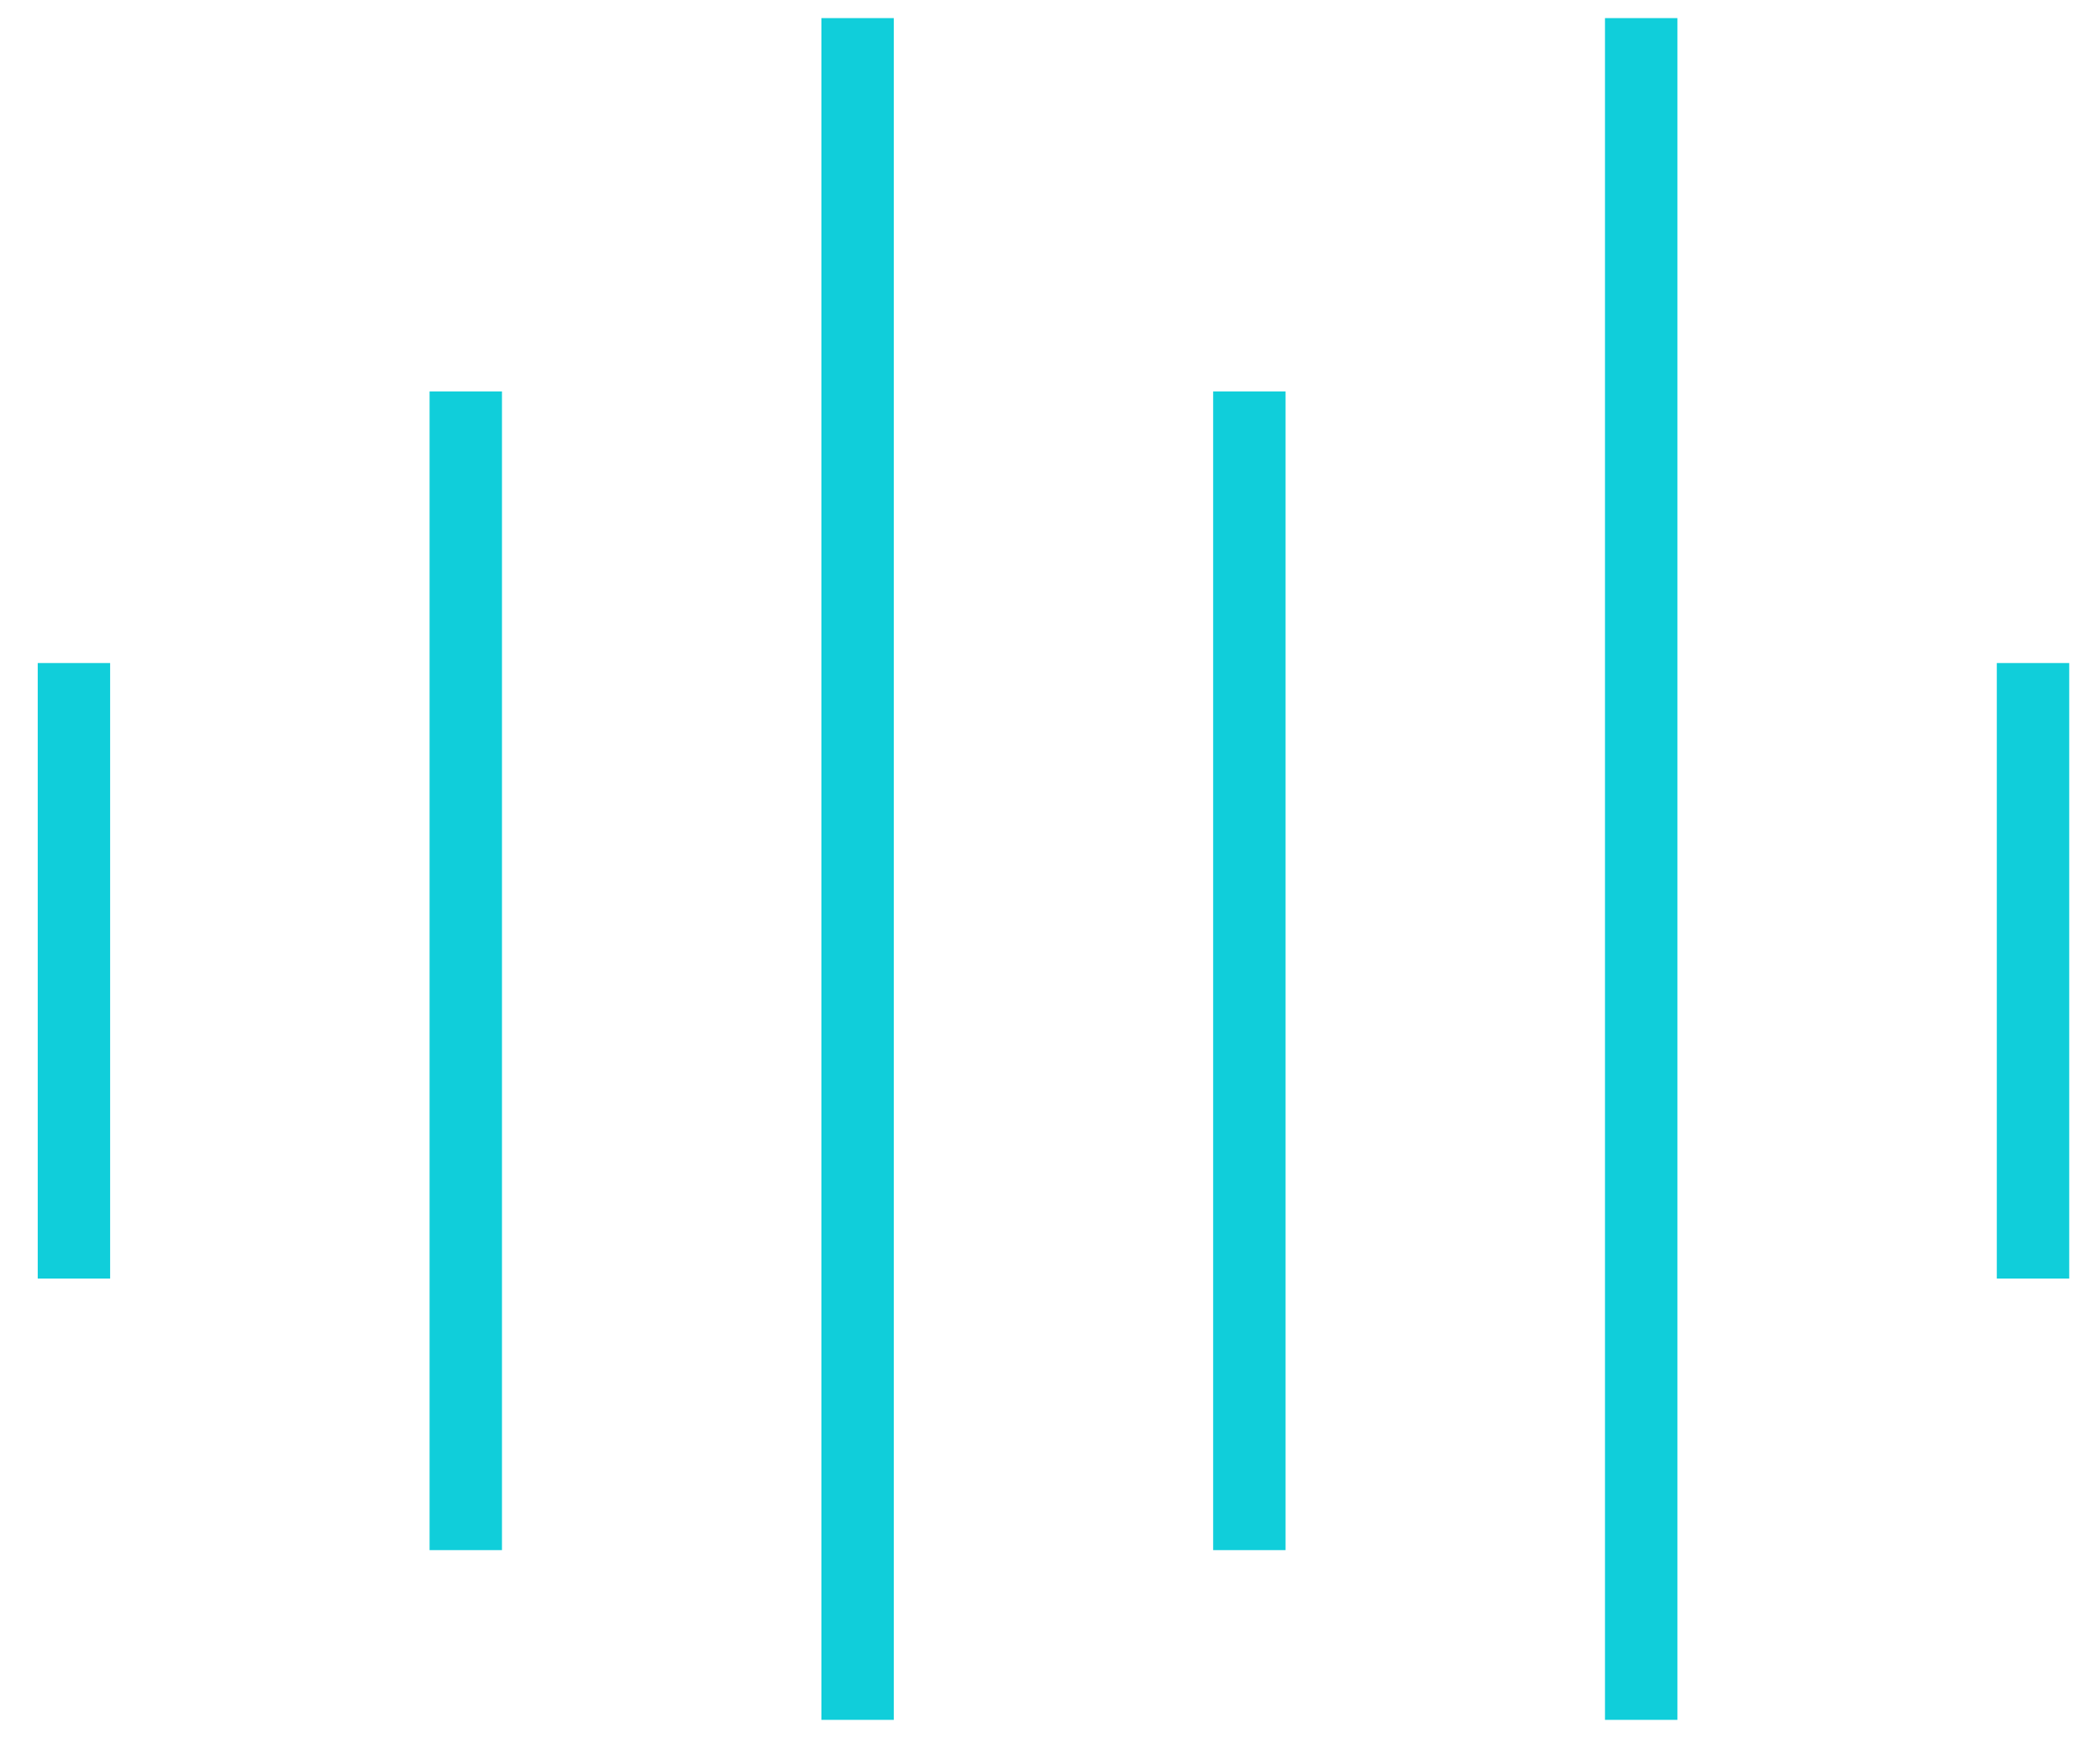
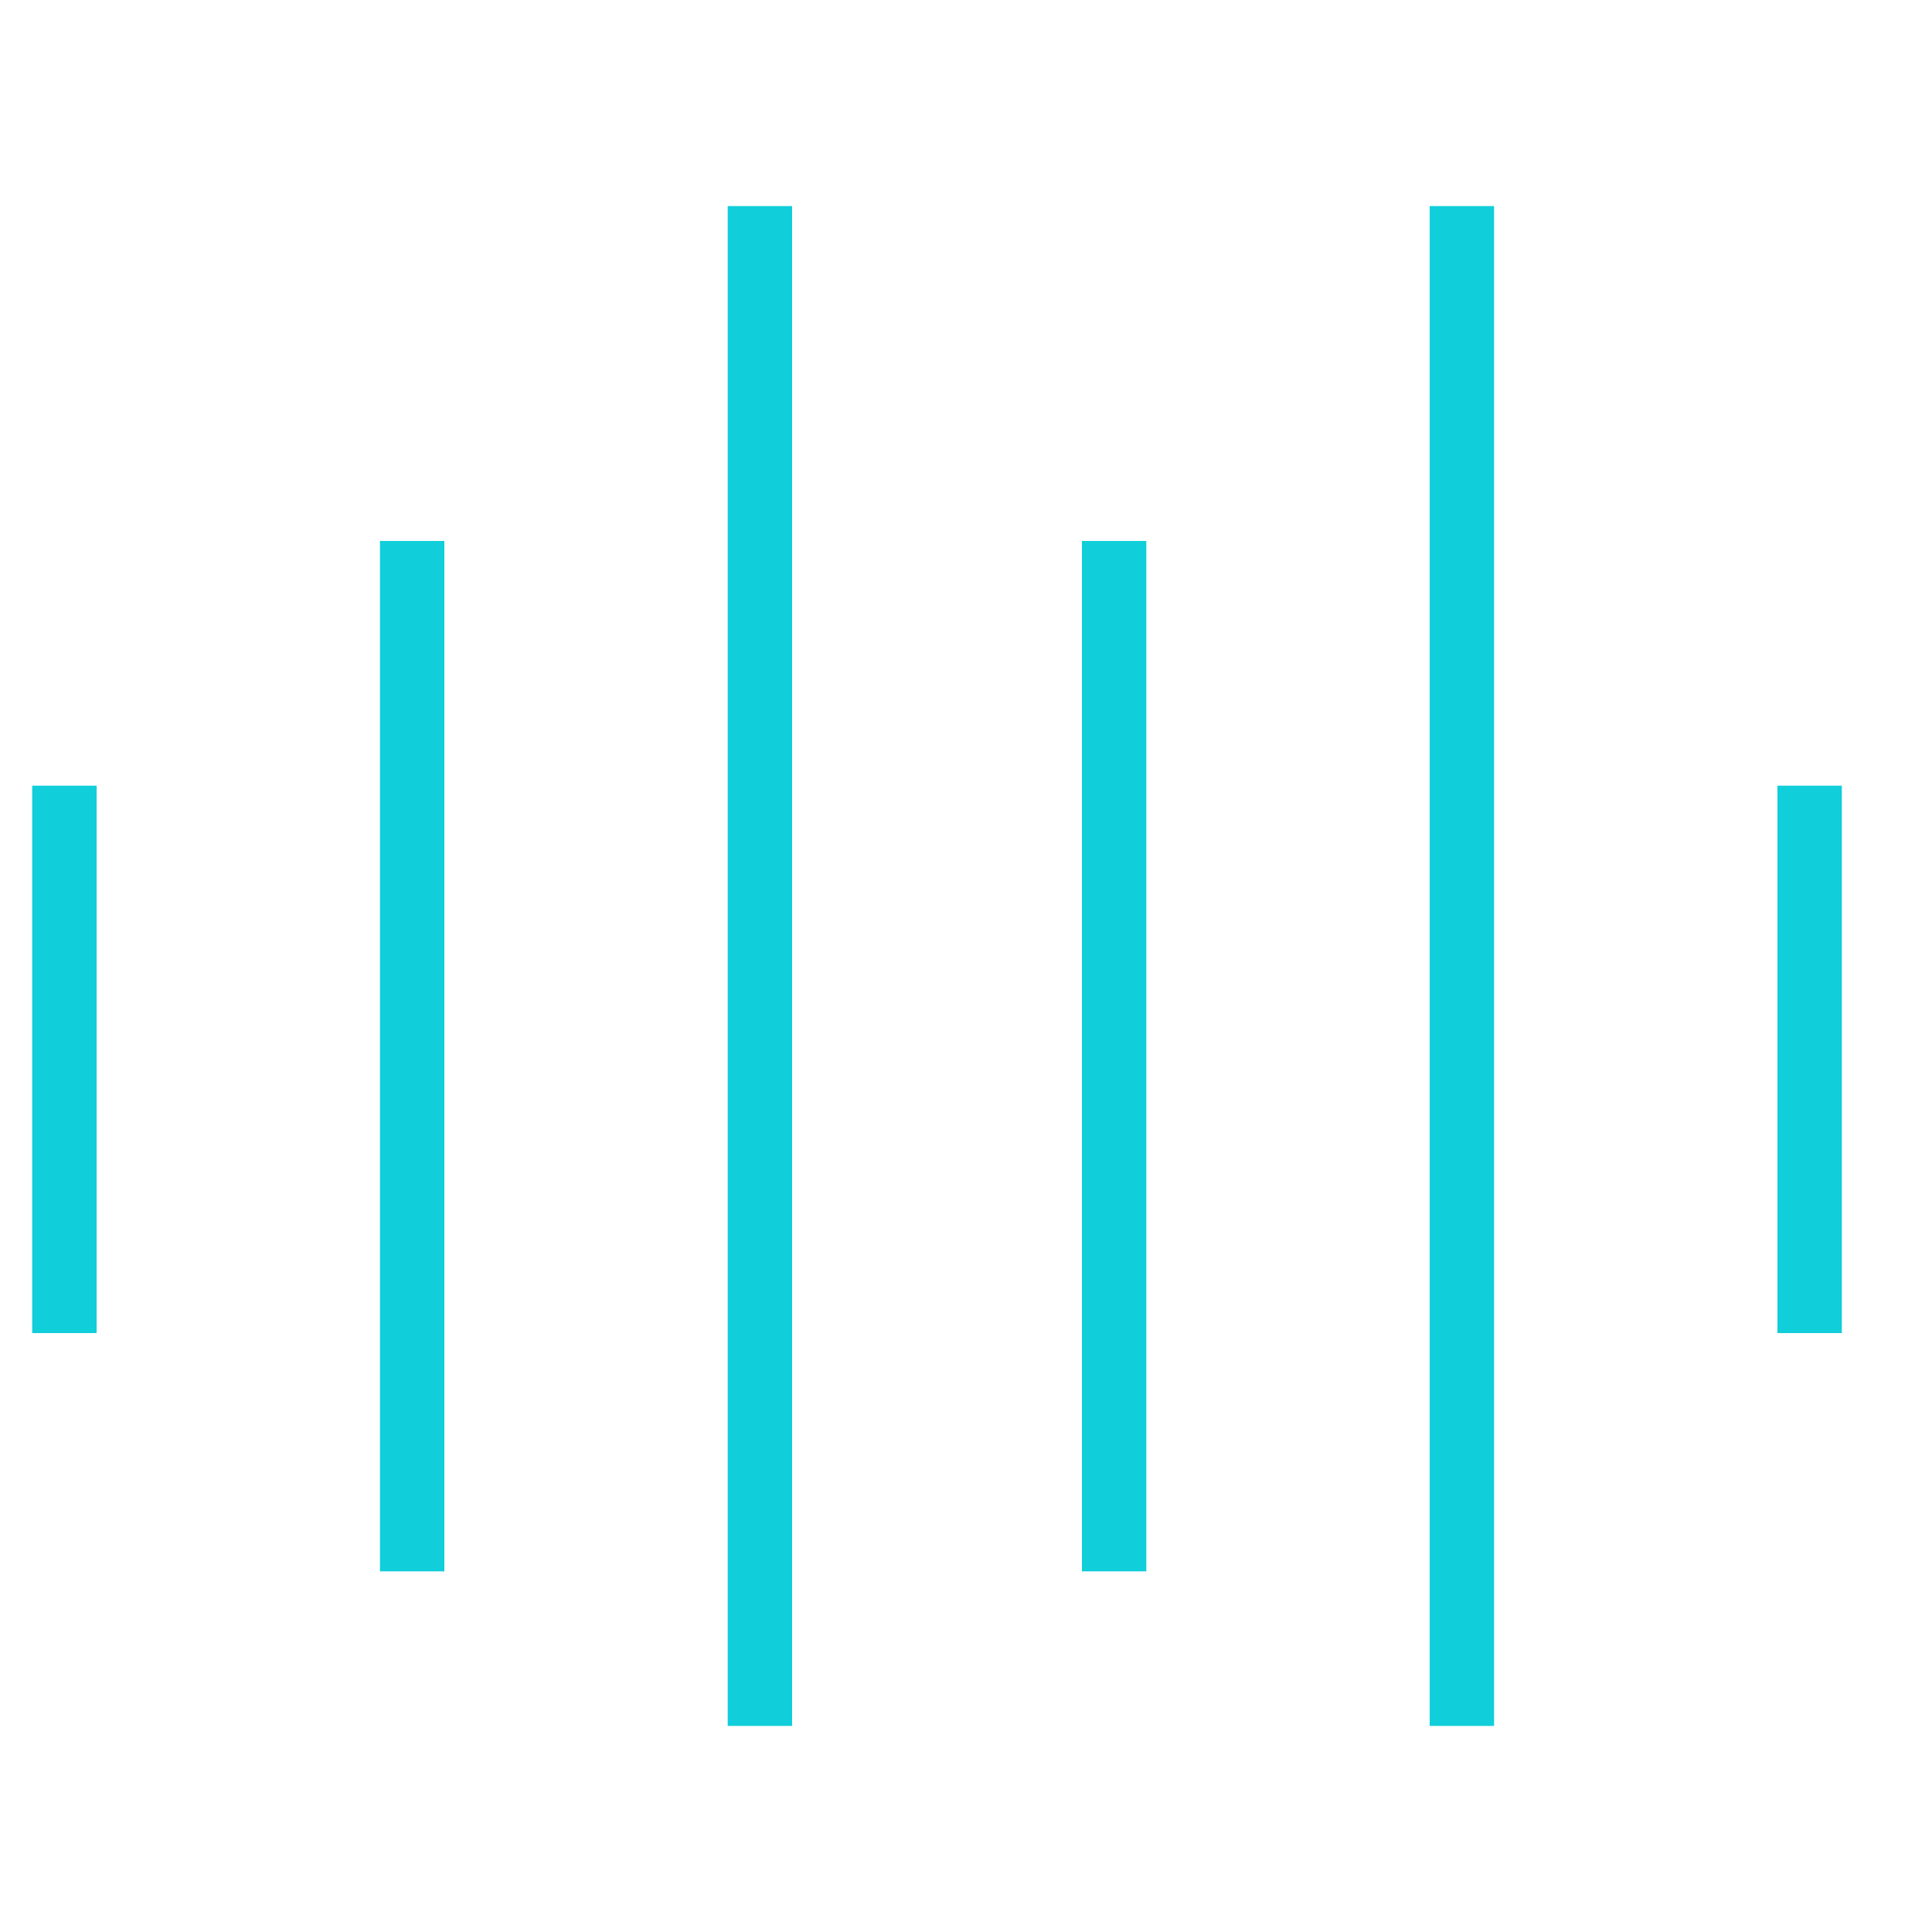
- <svg xmlns="http://www.w3.org/2000/svg" width="29px" height="24px" viewBox="0 0 29 24" version="1.1">
-   <defs />
-   <g id="Symbols" stroke="none" stroke-width="1" fill="none" fill-rule="evenodd" stroke-linecap="square">
-     <g id="Header" transform="translate(-817, -22)" stroke="#10CEDA">
-       <g id="sound-green" transform="translate(817, 19)">
-         <g id="sound">
-           <path d="M11.843,3.75 L11.843,26.25" id="Line" />
-           <path d="M22.664,3.75 L22.664,26.25" id="Line-Copy-4" />
-           <path d="M6.432,8.906 L6.432,23.906" id="Line-Copy" />
-           <path d="M17.253,8.906 L17.253,23.906" id="Line-Copy-2" />
-           <path d="M1.021,12.656 L1.021,20.156" id="Line-Copy-3" />
-           <path d="M28.075,12.656 L28.075,20.156" id="Line-Copy-5" />
-         </g>
-       </g>
-     </g>
-   </g>
+ <svg xmlns="http://www.w3.org/2000/svg" version="1.1" id="Layer_1" x="0px" y="0px" viewBox="-384 386 30 30" enable-background="new -384 386 30 30" xml:space="preserve">
+   <polygon id="Line" fill="#10CEDA" points="-372.7,389.2 -372.7,412.8 -371.7,412.8 -371.7,389.2 " />
+   <polygon id="Line-Copy-4" fill="#10CEDA" points="-361.8,389.2 -361.8,412.8 -360.8,412.8 -360.8,389.2 " />
+   <polygon id="Line-Copy" fill="#10CEDA" points="-378.1,394.4 -378.1,410.4 -377.1,410.4 -377.1,394.4 " />
+   <polygon id="Line-Copy-2" fill="#10CEDA" points="-367.2,394.4 -367.2,410.4 -366.2,410.4 -366.2,394.4 " />
+   <polygon id="Line-Copy-3" fill="#10CEDA" points="-383.5,398.2 -383.5,406.7 -382.5,406.7 -382.5,398.2 " />
+   <polygon id="Line-Copy-5" fill="#10CEDA" points="-356.4,398.2 -356.4,406.7 -355.4,406.7 -355.4,398.2 " />
</svg>
